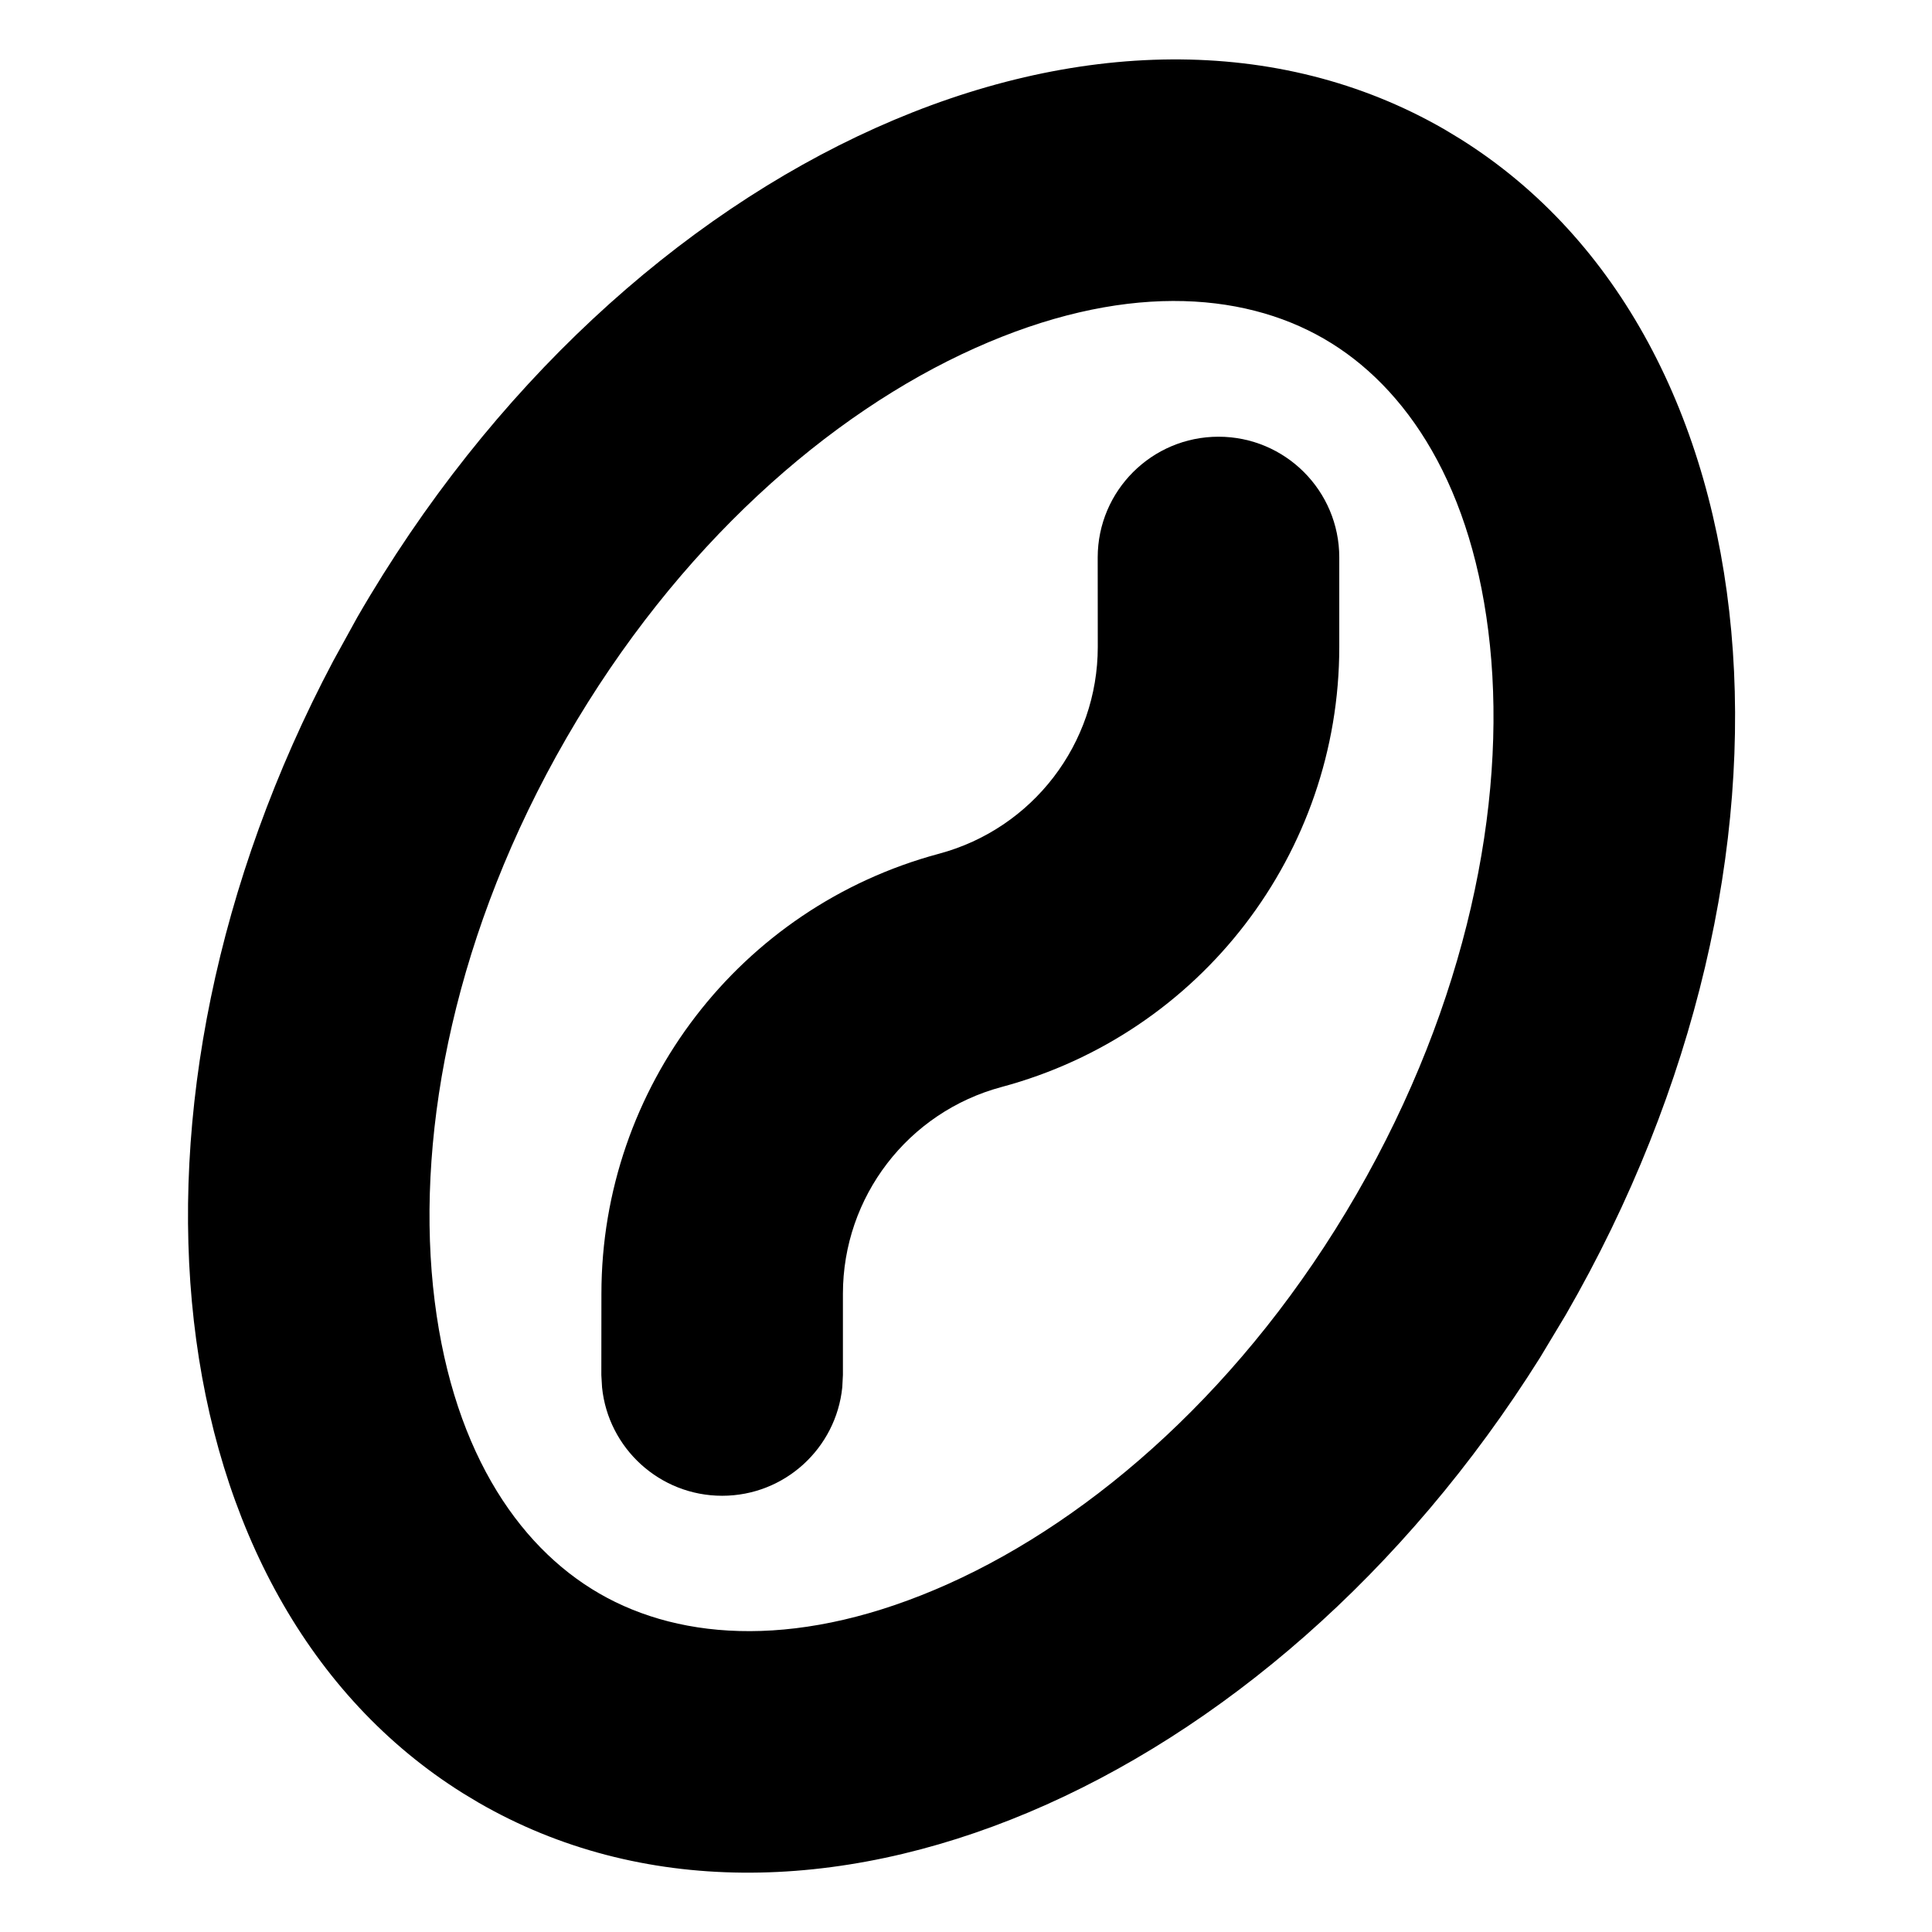
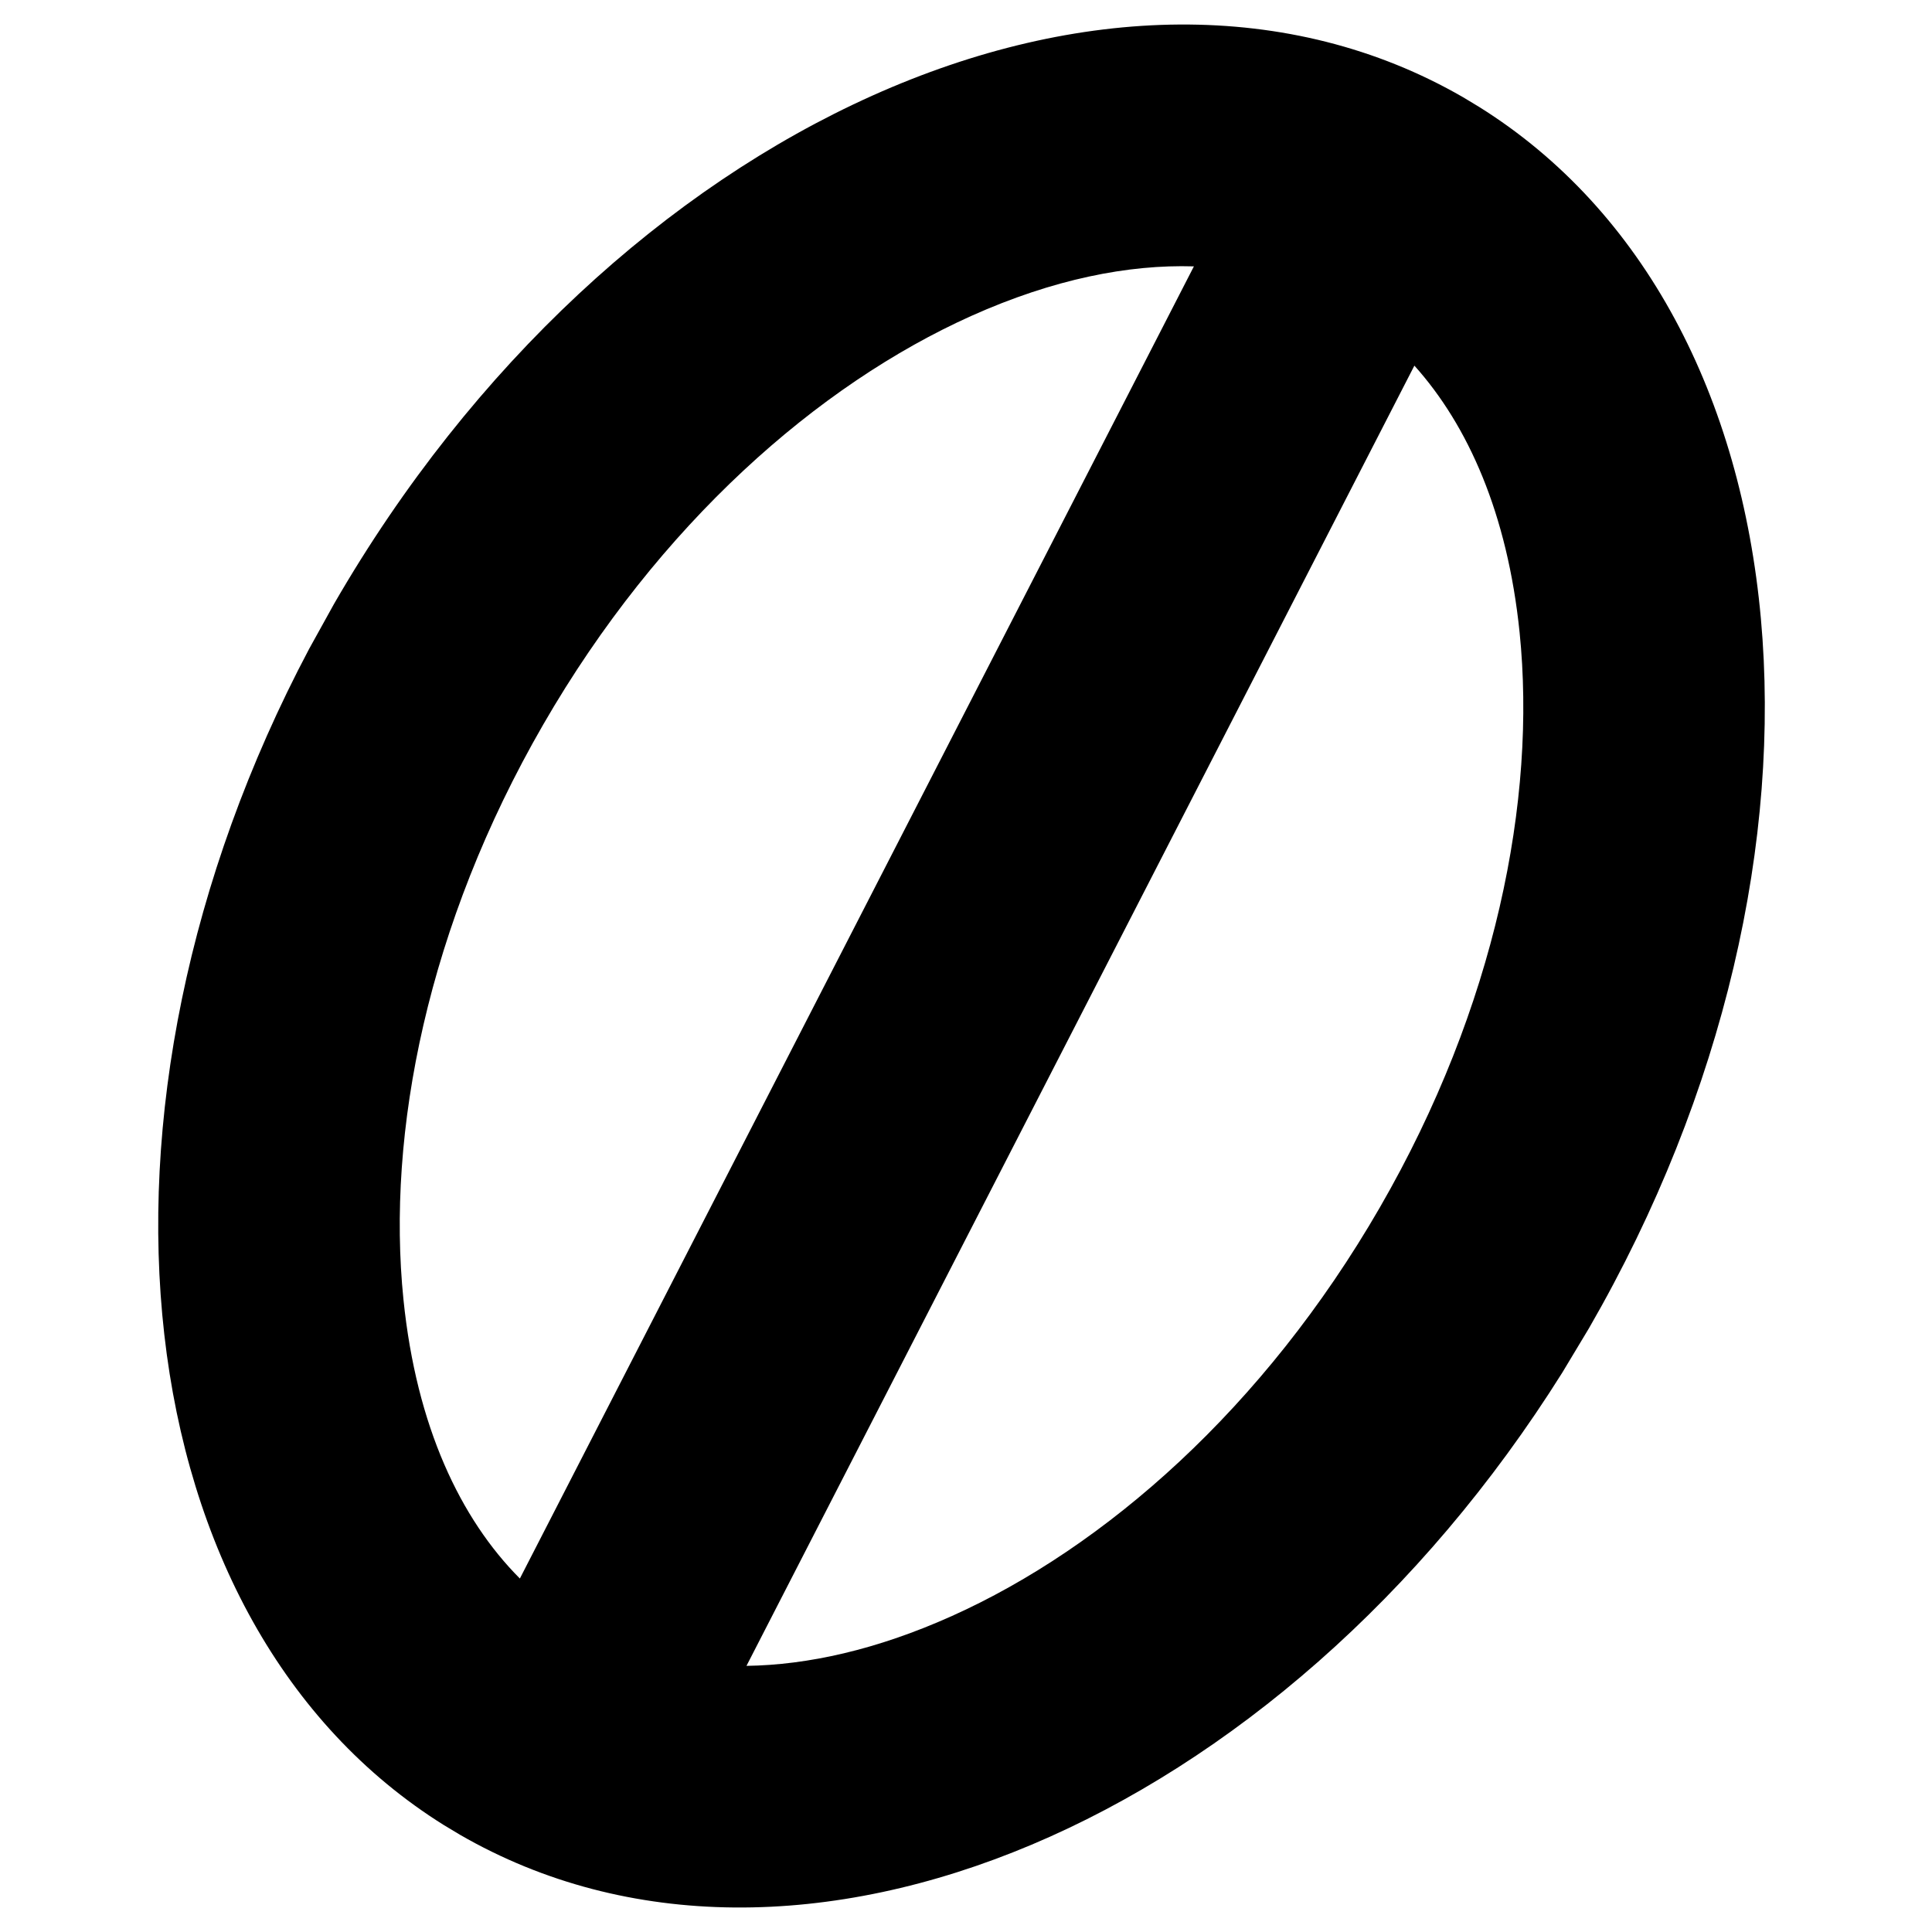
<svg xmlns="http://www.w3.org/2000/svg" width="24" height="24" viewBox="0 0 24 24" fill="none">
-   <path d="M7.471 16.072C7.471 13.51 9.192 11.268 11.666 10.605C12.828 10.293 13.637 9.24 13.637 8.036L13.636 6.924C13.637 6.096 14.309 5.425 15.137 5.425C15.965 5.425 16.637 6.096 16.637 6.925L16.637 8.036C16.637 10.598 14.916 12.84 12.442 13.503C11.279 13.815 10.471 14.868 10.471 16.072L10.471 17.081L10.463 17.234C10.386 17.99 9.748 18.581 8.971 18.581C8.195 18.581 7.556 17.991 7.479 17.235L7.47 17.081L7.471 16.072Z" fill="black" />
-   <path fill-rule="evenodd" clip-rule="evenodd" d="M4.439 7.667C7.753 1.928 13.8 -0.785 17.945 1.608L18.137 1.724C22.11 4.208 22.712 10.684 19.45 16.334L19.132 16.863C15.761 22.238 9.96 24.711 5.945 22.393L5.752 22.277C1.905 19.872 1.219 13.724 4.141 8.208L4.439 7.667ZM7.445 19.795C8.473 20.389 9.969 20.488 11.781 19.675C13.588 18.864 15.475 17.218 16.852 14.834C18.228 12.45 18.711 9.992 18.509 8.021C18.307 6.046 17.473 4.8 16.445 4.207C15.416 3.613 13.92 3.513 12.108 4.326C10.3 5.137 8.414 6.783 7.037 9.167C5.661 11.551 5.178 14.009 5.379 15.98C5.582 17.956 6.416 19.201 7.445 19.795Z" fill="black" />
+   <path fill-rule="evenodd" clip-rule="evenodd" d="M4.15 7.501C7.591 1.54 13.87 -1.277 18.175 1.208L18.374 1.328C22.501 3.907 23.126 10.633 19.738 16.501L19.408 17.05C15.907 22.631 9.884 25.2 5.714 22.792L5.514 22.672C1.519 20.175 0.806 13.79 3.84 8.061L4.15 7.501ZM9.273 20.694C10.034 20.683 10.891 20.494 11.822 20.076C13.723 19.223 15.7 17.495 17.14 15.001C18.581 12.506 19.089 9.93 18.877 7.856C18.726 6.381 18.236 5.284 17.57 4.542L9.273 20.694ZM6.748 9.001C5.308 11.495 4.8 14.071 5.012 16.144C5.173 17.721 5.72 18.868 6.458 19.609L14.831 3.309C14.017 3.284 13.087 3.467 12.067 3.924C10.165 4.778 8.188 6.506 6.748 9.001Z" fill="black" />
</svg>
